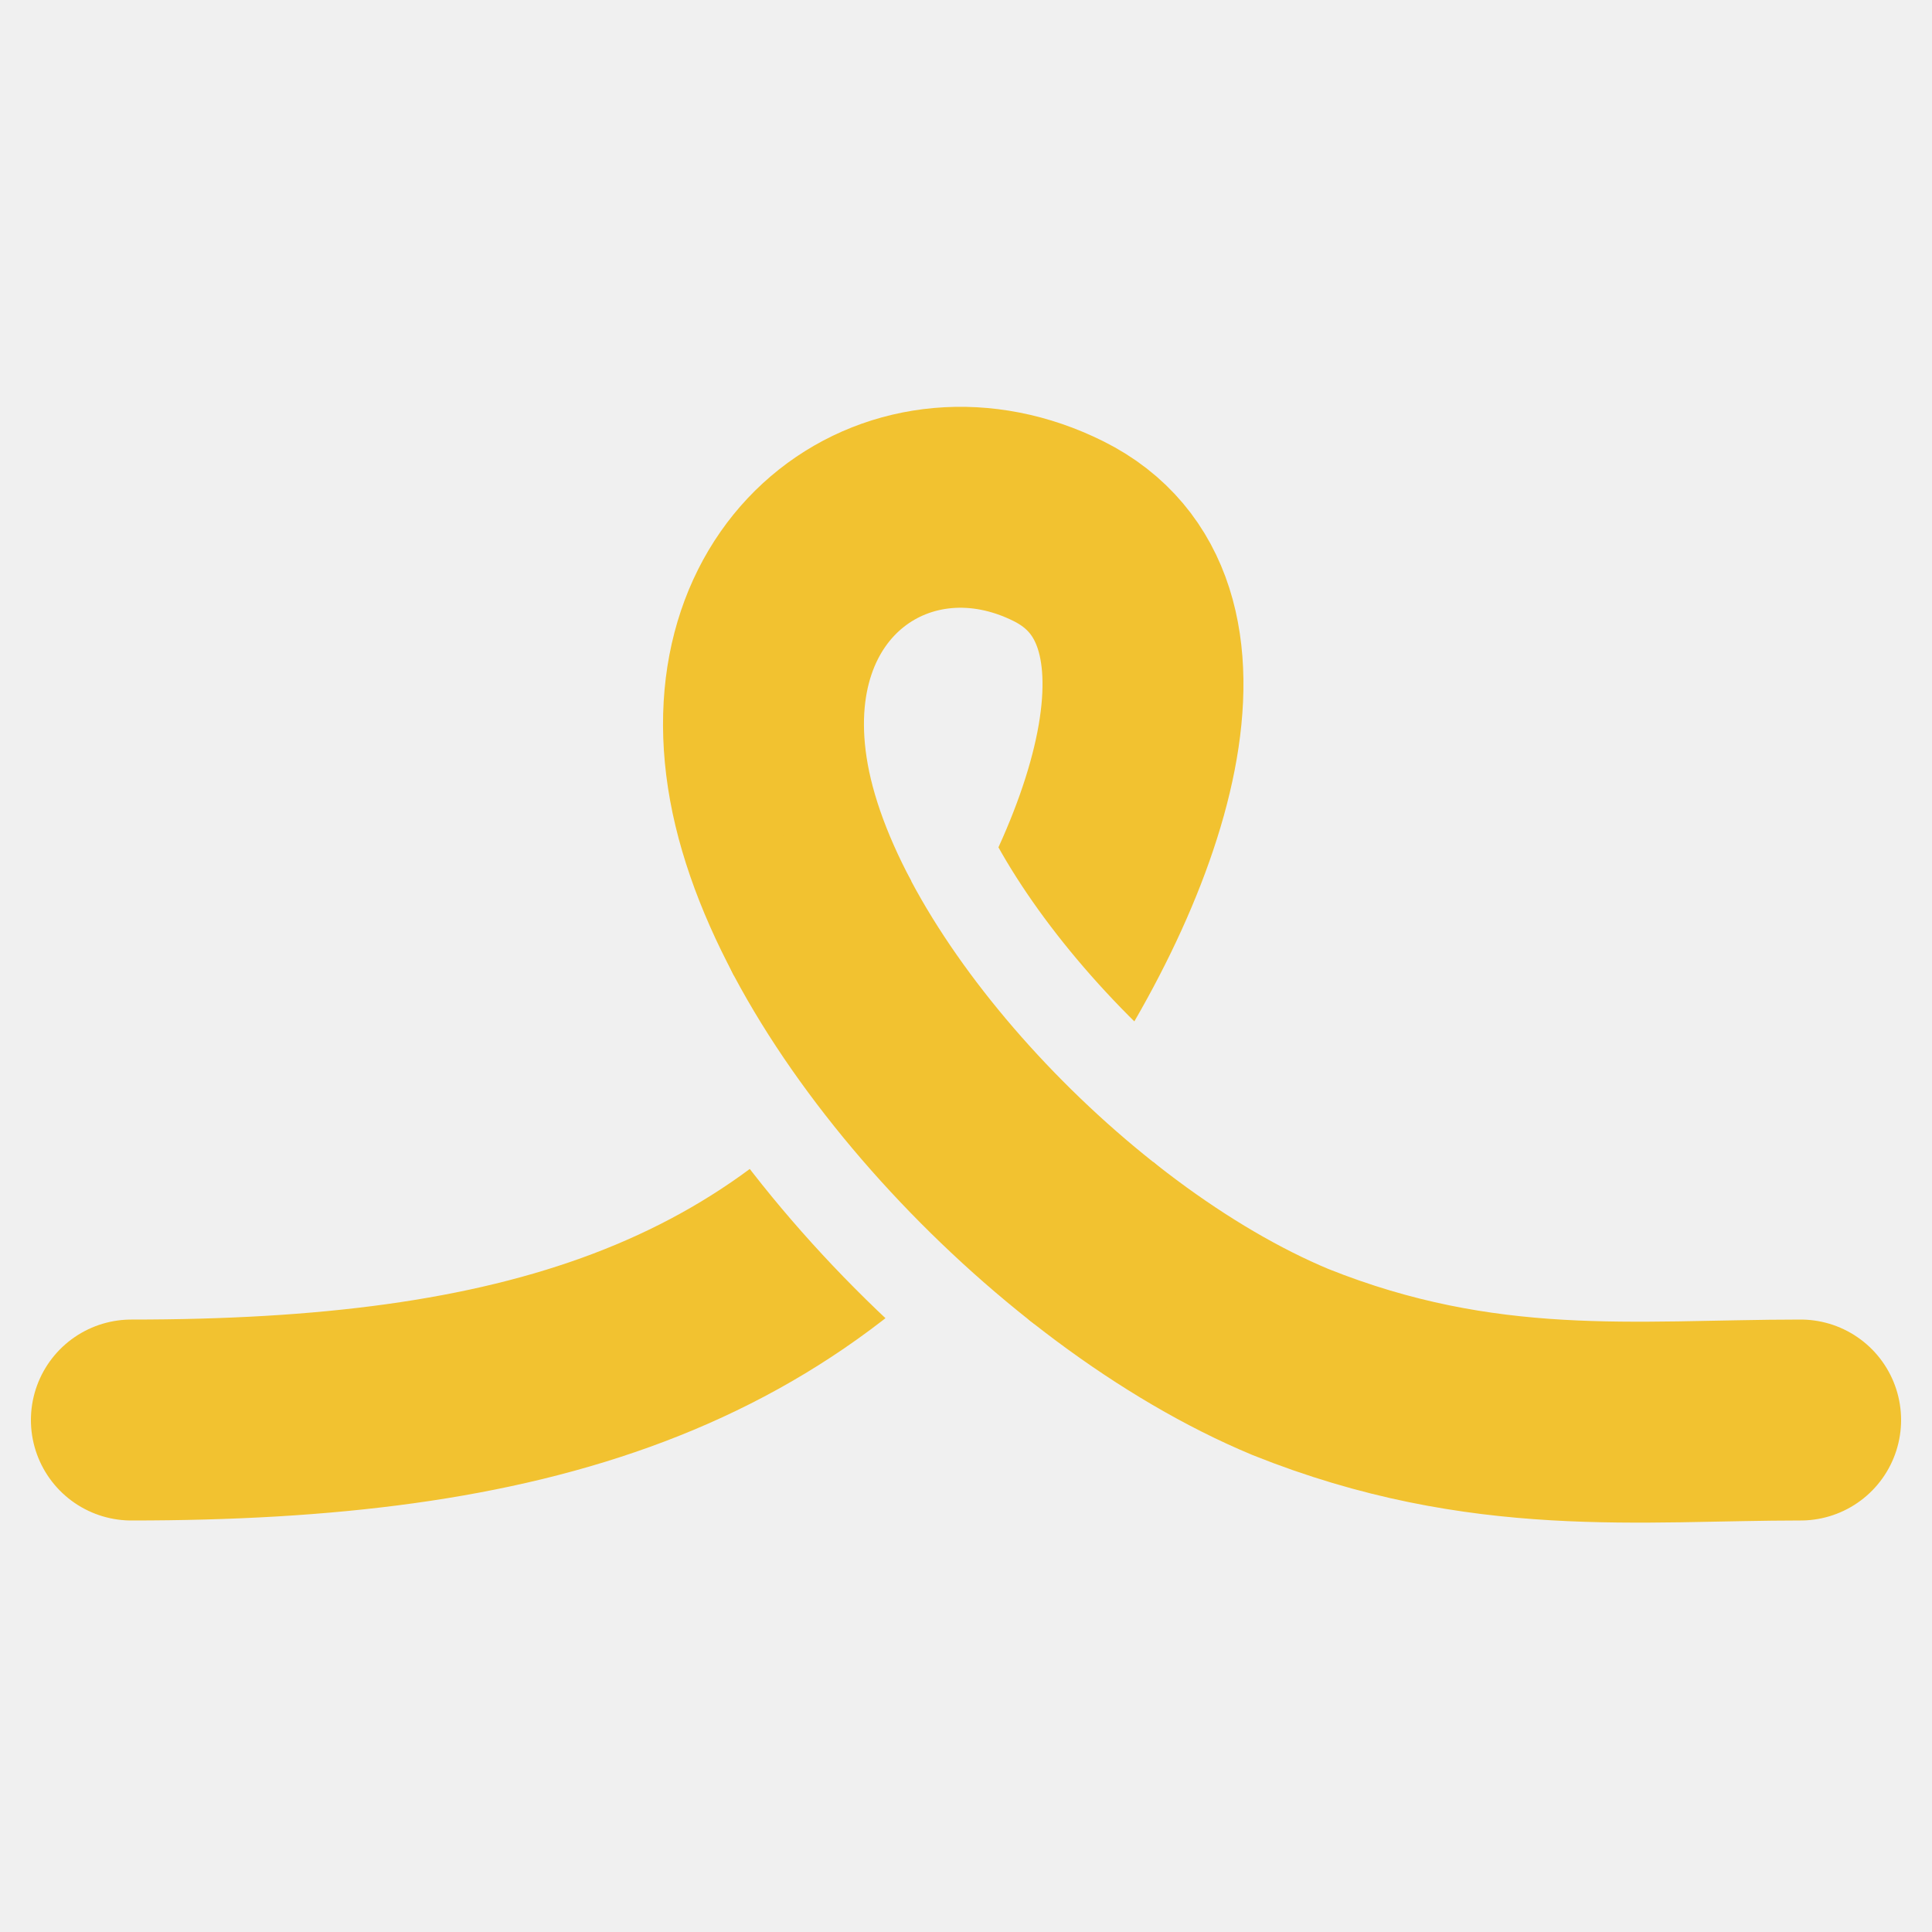
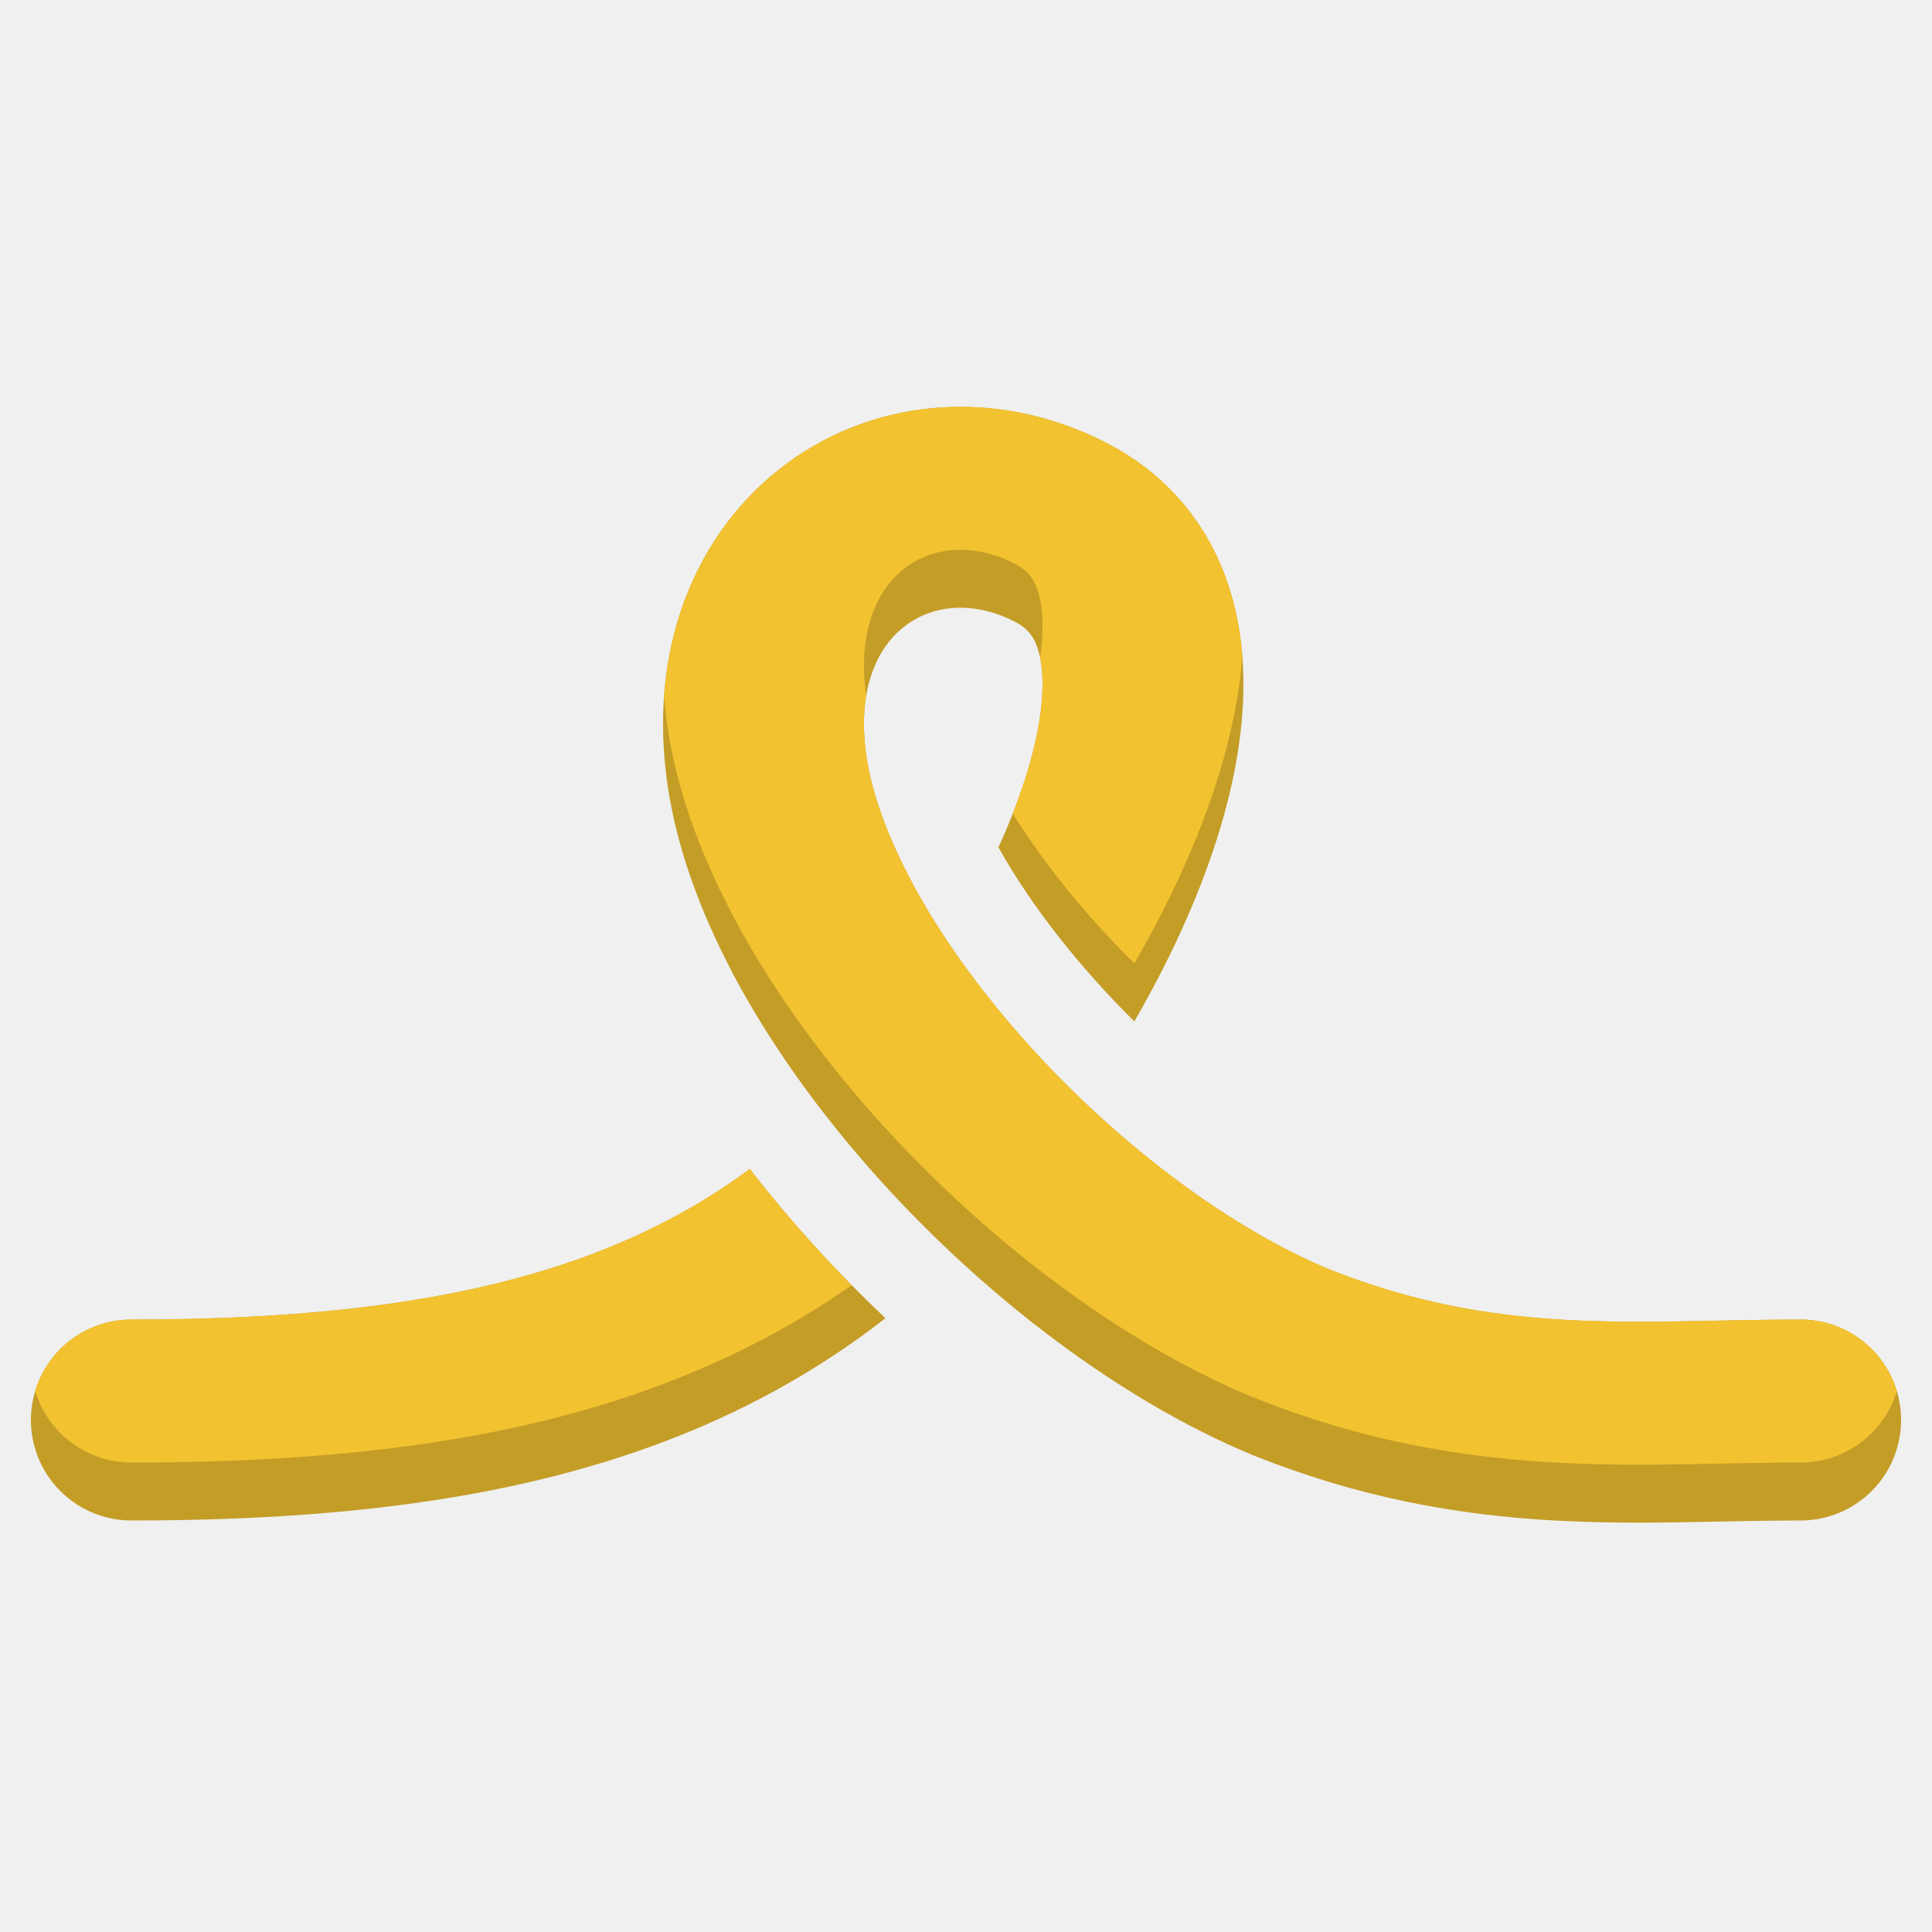
<svg xmlns="http://www.w3.org/2000/svg" viewBox="0 0 512 512">
  <defs>
    <mask id="cut" maskUnits="userSpaceOnUse" x="-100" y="-100" width="712" height="712">
      <rect x="-100" y="-100" width="712" height="712" fill="#fff" />
      <path d="M218.9 212.8C234.3 241.7 259.8 271 288.3 293.6" fill="none" stroke="#000" stroke-width="100" />
    </mask>
+     <mask id="shape" maskUnits="userSpaceOnUse" x="-100" y="-100" width="712" height="712">
+       <path d="M40 340C140 340 210 320 260 250C300 195 320 130 280 110C240 90 195 120 205 175C215 230 280 300 340 325C390 345 430 340 472 340" fill="none" stroke="#fff" stroke-width="52" stroke-linecap="round" mask="url(#cut)" />
+       <path d="M218.9 212.8C234.3 241.7 259.8 271 288.3 293.6" fill="none" stroke="#fff" stroke-width="52" stroke-linecap="round" />
+     </mask>
  </defs>
  <g transform="scale(1.024) translate(-6 27.5)">
-     <path d="M40 340C140 340 210 320 260 250C300 195 320 130 280 110C240 90 195 120 205 175C215 230 280 300 340 325C390 345 430 340 472 340" fill="none" stroke="#F2C230" stroke-width="52" stroke-linecap="round" mask="url(#cut)" />
-     <path d="M218.9 212.8C234.3 241.7 259.8 271 288.3 293.6" fill="none" stroke="#F2C230" stroke-width="52" stroke-linecap="round" />
+     <path d="M40 340C140 340 210 320 260 250C300 195 320 130 280 110C240 90 195 120 205 175C215 230 280 300 340 325C390 345 430 340 472 340" fill="none" stroke="#C49D27" stroke-width="52" stroke-linecap="round" mask="url(#cut)" />
+     <path d="M218.9 212.8C234.3 241.7 259.8 271 288.3 293.6" fill="none" stroke="#C49D27" stroke-width="52" stroke-linecap="round" />
+     <g mask="url(#shape)">
+       <g transform="translate(0 -15)">
+         <path d="M40 340C140 340 210 320 260 250C300 195 320 130 280 110C240 90 195 120 205 175C215 230 280 300 340 325C390 345 430 340 472 340" fill="none" stroke="#F2C230" stroke-width="52" stroke-linecap="round" mask="url(#cut)" />
+         <path d="M218.9 212.8C234.3 241.7 259.8 271 288.3 293.6" fill="none" stroke="#F2C230" stroke-width="52" stroke-linecap="round" />
+       </g>
+     </g>
  </g>
</svg>
